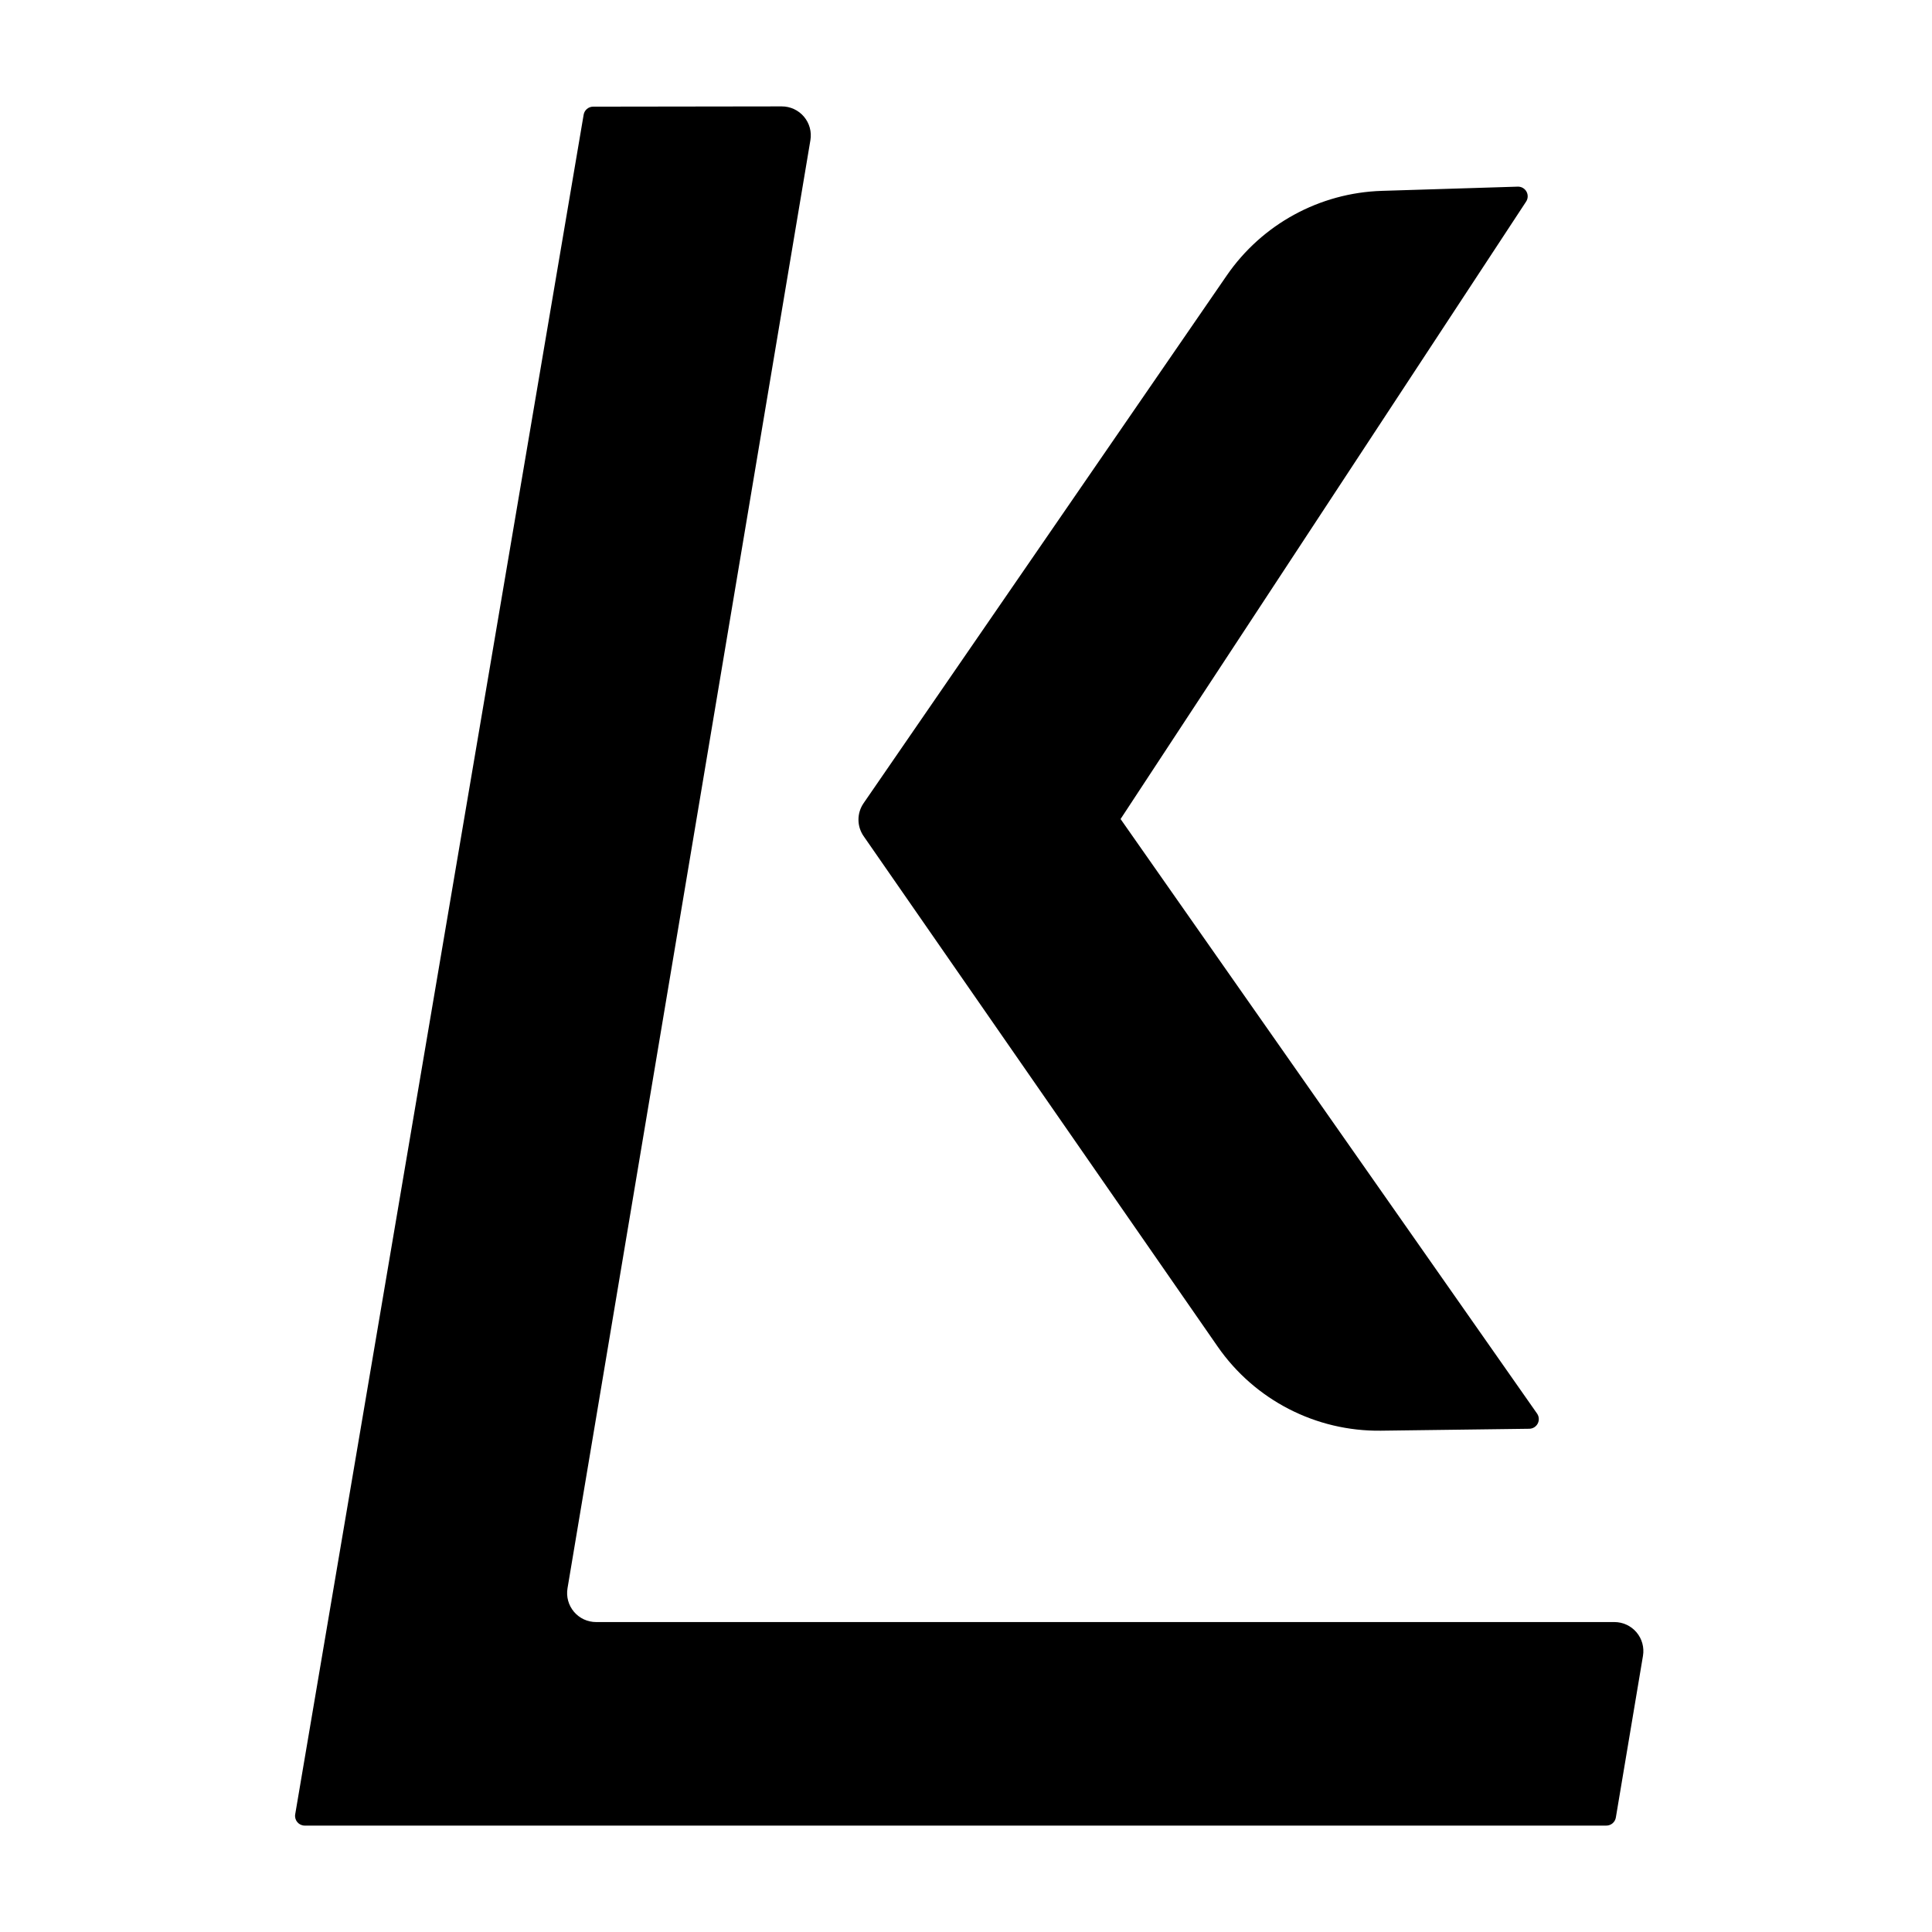
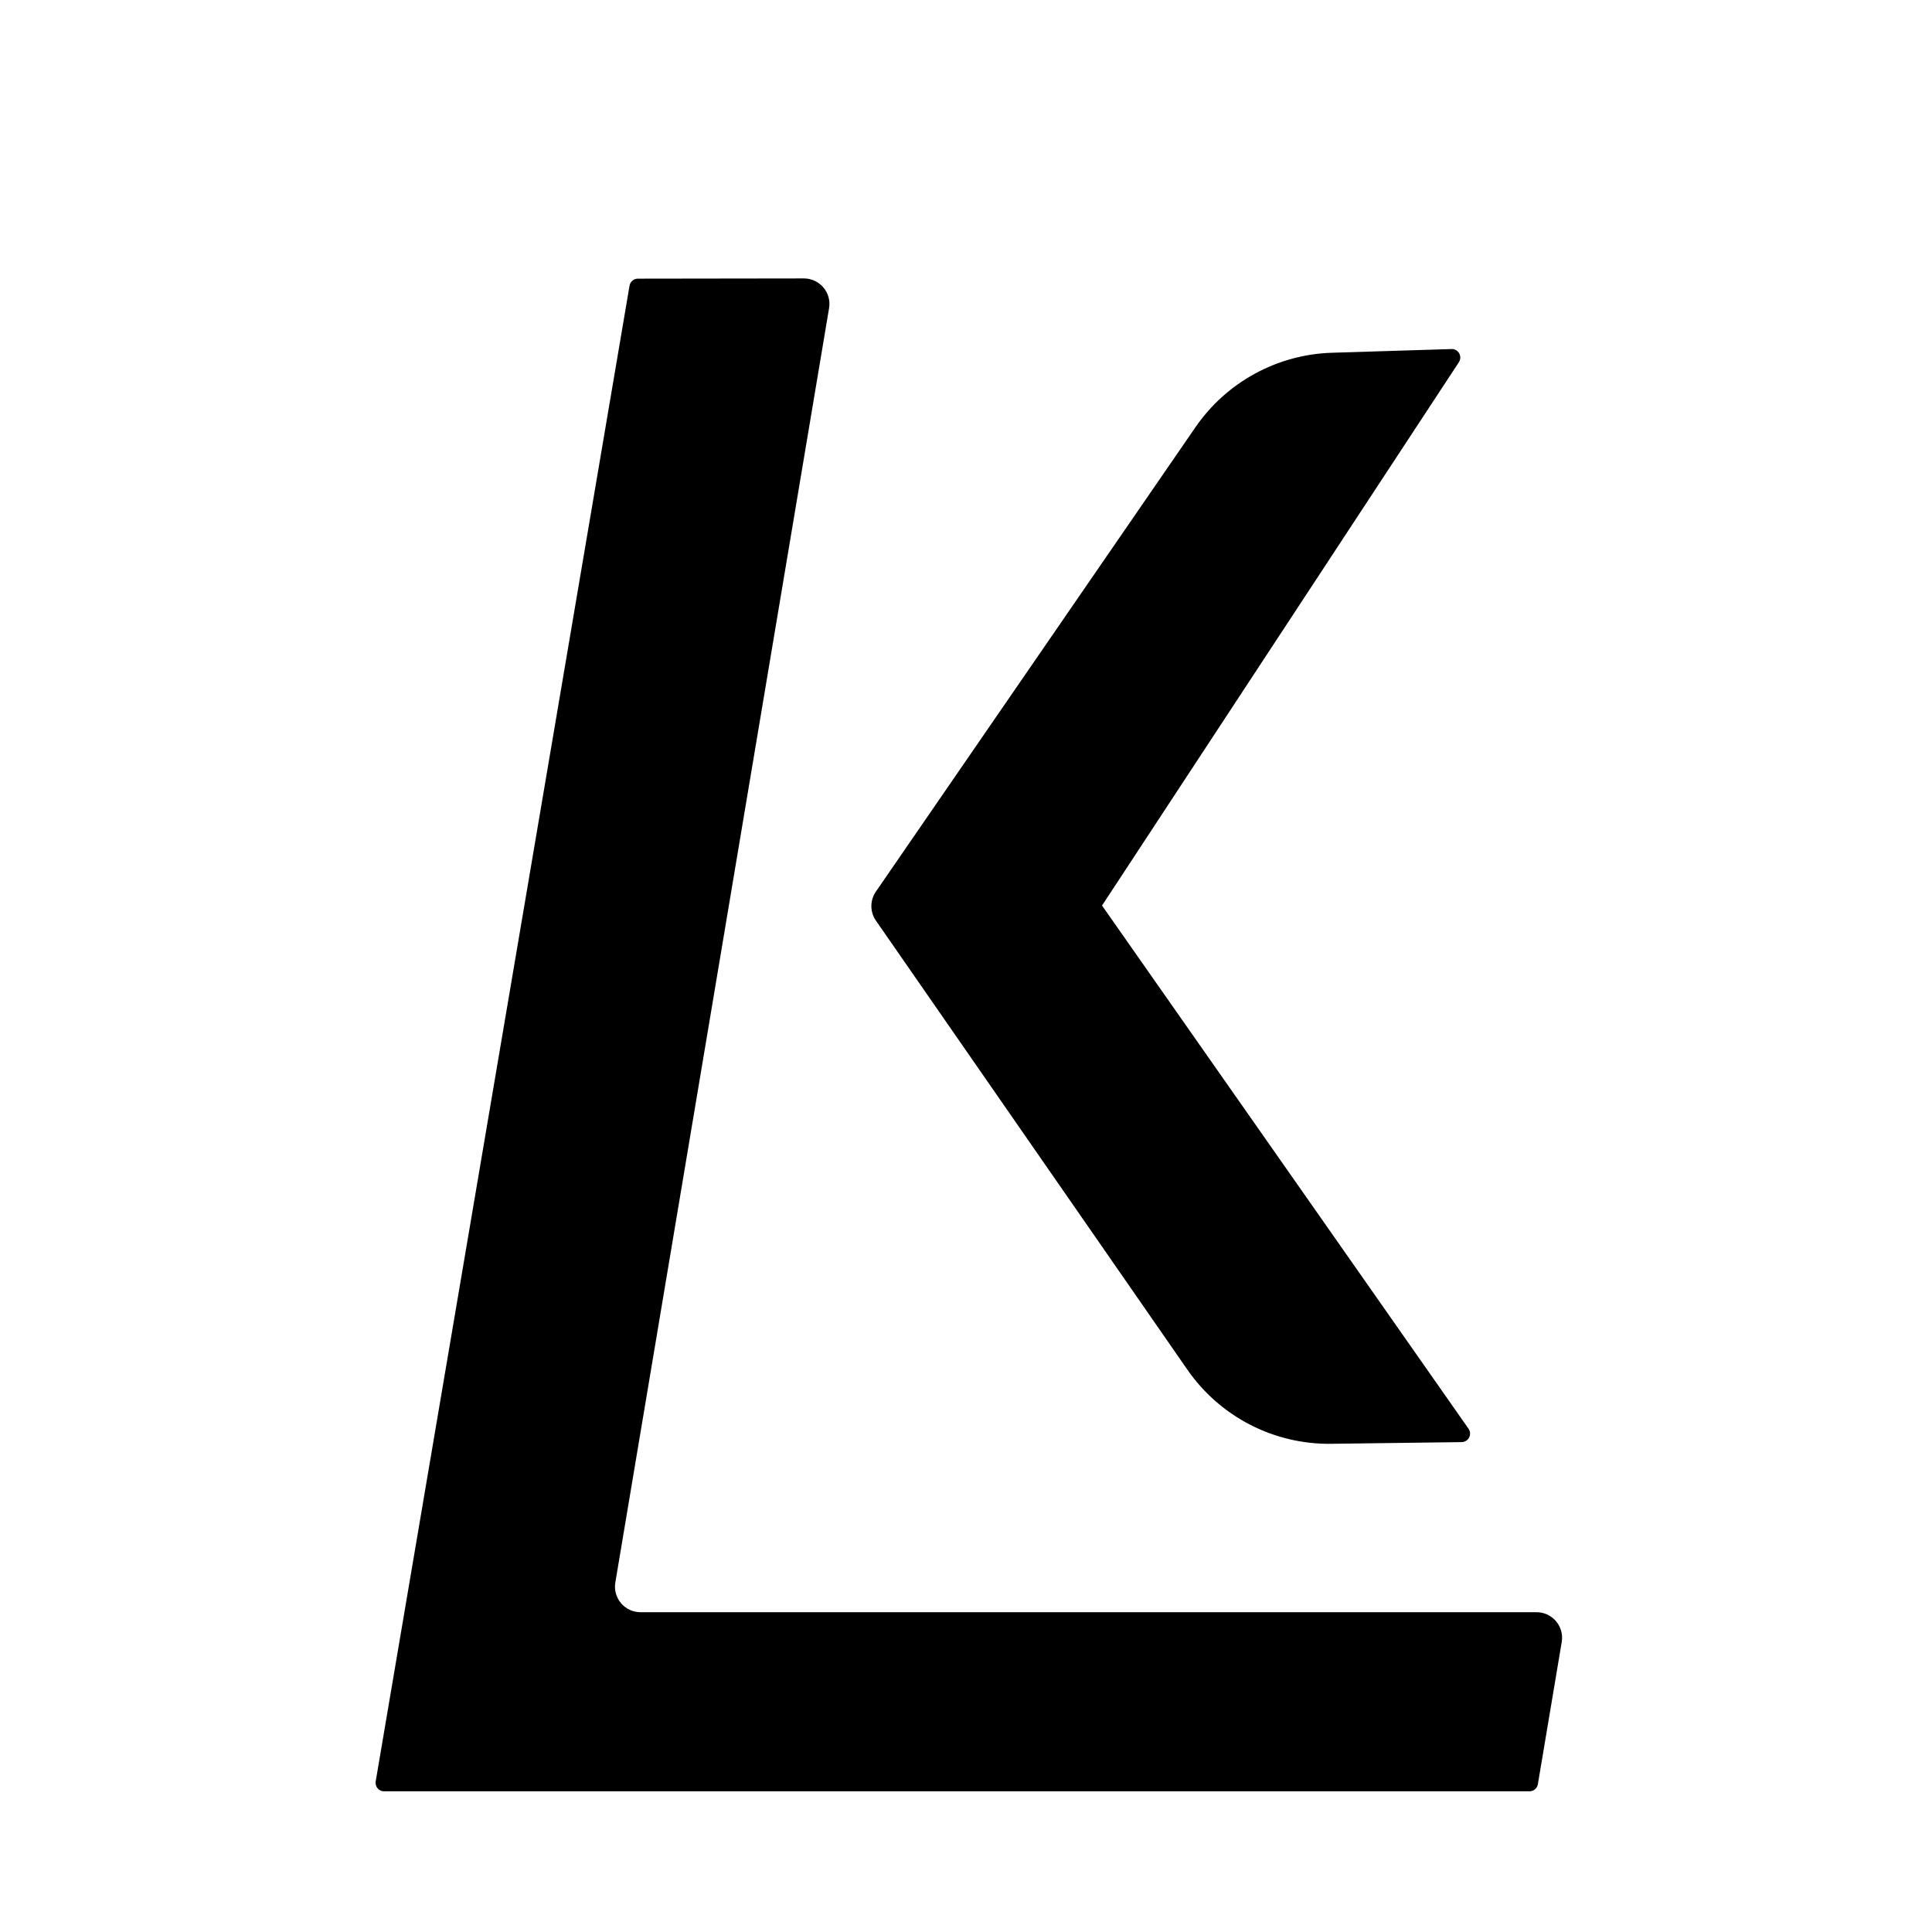
<svg xmlns="http://www.w3.org/2000/svg" width="20" height="20" viewBox="0 0 20 20" version="1.1" style="fill-rule:evenodd;clip-rule:evenodd;stroke-linejoin:round;stroke-miterlimit:2;">
-   <g transform="matrix(0.0587235,0,0,0.0587235,9.41277,9.41277)">
-     <g transform="matrix(0.943003,0,0,0.943003,-161.948,-178.033)">
-       <path d="M231.083,70.318C237.681,60.731 248.447,54.855 260.08,54.495C269.53,54.201 280.138,53.872 285.481,53.707C286.154,53.686 286.783,54.041 287.112,54.629C287.442,55.217 287.416,55.94 287.046,56.503C275.113,74.671 211.237,171.924 211.237,171.924C211.237,171.924 276.836,265.568 289.093,283.064C289.477,283.613 289.526,284.328 289.221,284.924C288.916,285.519 288.307,285.897 287.637,285.906C281.979,285.98 270.254,286.132 259.91,286.266C247.753,286.423 236.311,280.529 229.382,270.538C210.341,243.087 172.56,188.617 163.205,175.129C161.921,173.278 161.917,170.826 163.193,168.97C172.732,155.11 212.007,98.039 231.083,70.318Z" style="fill:#000;" />
-     </g>
-     <g transform="matrix(0.943003,0,0,0.943003,-165.72,-191.731)">
-       <path d="M111.848,330.252C111.584,331.824 112.026,333.432 113.055,334.648C114.084,335.865 115.597,336.566 117.191,336.566C147.59,336.566 277.15,336.566 307.55,336.566C309.143,336.566 310.656,337.267 311.685,338.484C312.715,339.7 313.156,341.308 312.893,342.88C311.372,351.948 308.659,368.12 307.822,373.109C307.676,373.979 306.923,374.616 306.041,374.616C286.496,374.616 85.7,374.616 62.723,374.616C62.191,374.616 61.686,374.381 61.343,373.975C61,373.569 60.853,373.032 60.942,372.508C65.447,345.965 111.043,77.304 114.865,54.784C115.012,53.916 115.763,53.281 116.643,53.28C122.21,53.273 141.666,53.246 151.904,53.232C153.499,53.23 155.013,53.931 156.045,55.147C157.076,56.364 157.518,57.973 157.254,59.546C150.923,97.293 118.175,292.529 111.848,330.252Z" style="fill:#000;" />
+   <g transform="translate(0,0.713) translate(10,10) scale(0.88) translate(-10,-10)">
+     <g transform="matrix(0.0587235,0,0,0.0587235,9.41277,9.41277)">
+       <g transform="matrix(0.943003,0,0,0.943003,-161.948,-178.033)">
+         <path d="M231.083,70.318C237.681,60.731 248.447,54.855 260.08,54.495C269.53,54.201 280.138,53.872 285.481,53.707C286.154,53.686 286.783,54.041 287.112,54.629C287.442,55.217 287.416,55.94 287.046,56.503C275.113,74.671 211.237,171.924 211.237,171.924C211.237,171.924 276.836,265.568 289.093,283.064C289.477,283.613 289.526,284.328 289.221,284.924C288.916,285.519 288.307,285.897 287.637,285.906C281.979,285.98 270.254,286.132 259.91,286.266C247.753,286.423 236.311,280.529 229.382,270.538C210.341,243.087 172.56,188.617 163.205,175.129C161.921,173.278 161.917,170.826 163.193,168.97C172.732,155.11 212.007,98.039 231.083,70.318Z" style="fill:#000;" />
+       </g>
+       <g transform="matrix(0.943003,0,0,0.943003,-165.72,-191.731)">
+         <path d="M111.848,330.252C111.584,331.824 112.026,333.432 113.055,334.648C114.084,335.865 115.597,336.566 117.191,336.566C147.59,336.566 277.15,336.566 307.55,336.566C309.143,336.566 310.656,337.267 311.685,338.484C312.715,339.7 313.156,341.308 312.893,342.88C311.372,351.948 308.659,368.12 307.822,373.109C307.676,373.979 306.923,374.616 306.041,374.616C286.496,374.616 85.7,374.616 62.723,374.616C62.191,374.616 61.686,374.381 61.343,373.975C61,373.569 60.853,373.032 60.942,372.508C65.447,345.965 111.043,77.304 114.865,54.784C115.012,53.916 115.763,53.281 116.643,53.28C122.21,53.273 141.666,53.246 151.904,53.232C153.499,53.23 155.013,53.931 156.045,55.147C157.076,56.364 157.518,57.973 157.254,59.546C150.923,97.293 118.175,292.529 111.848,330.252Z" style="fill:#000;" />
+       </g>
    </g>
  </g>
</svg>
